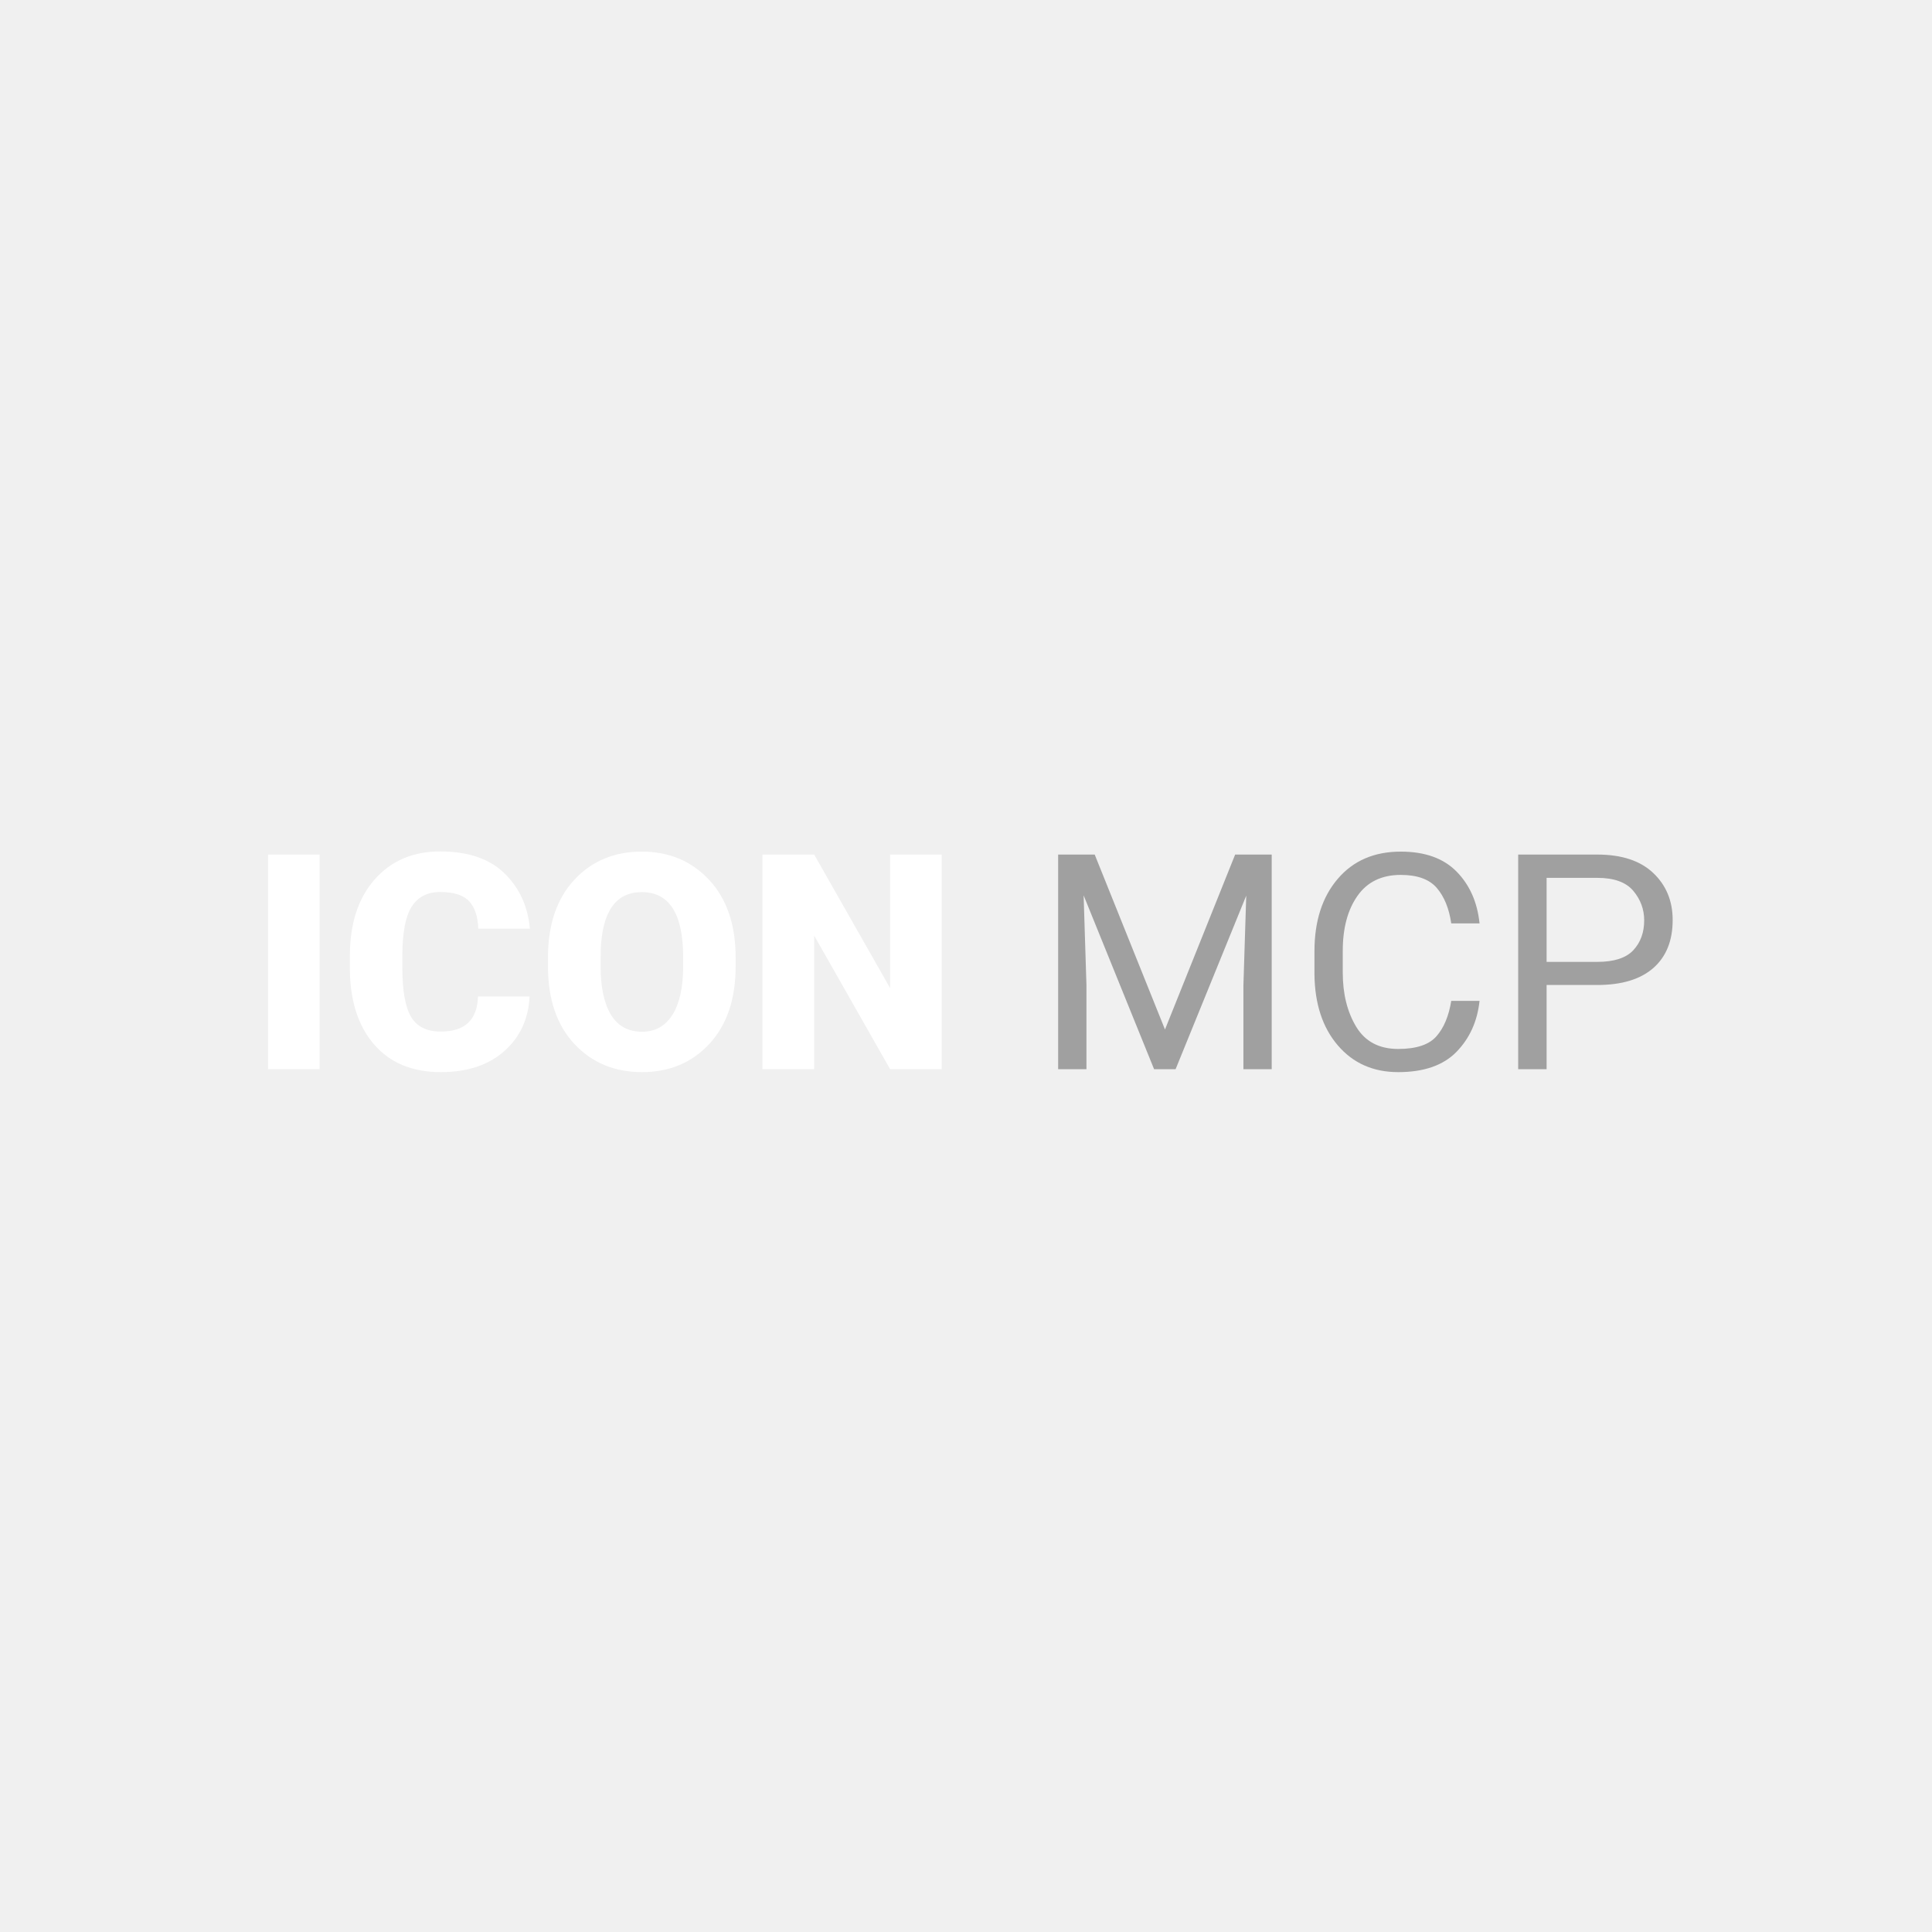
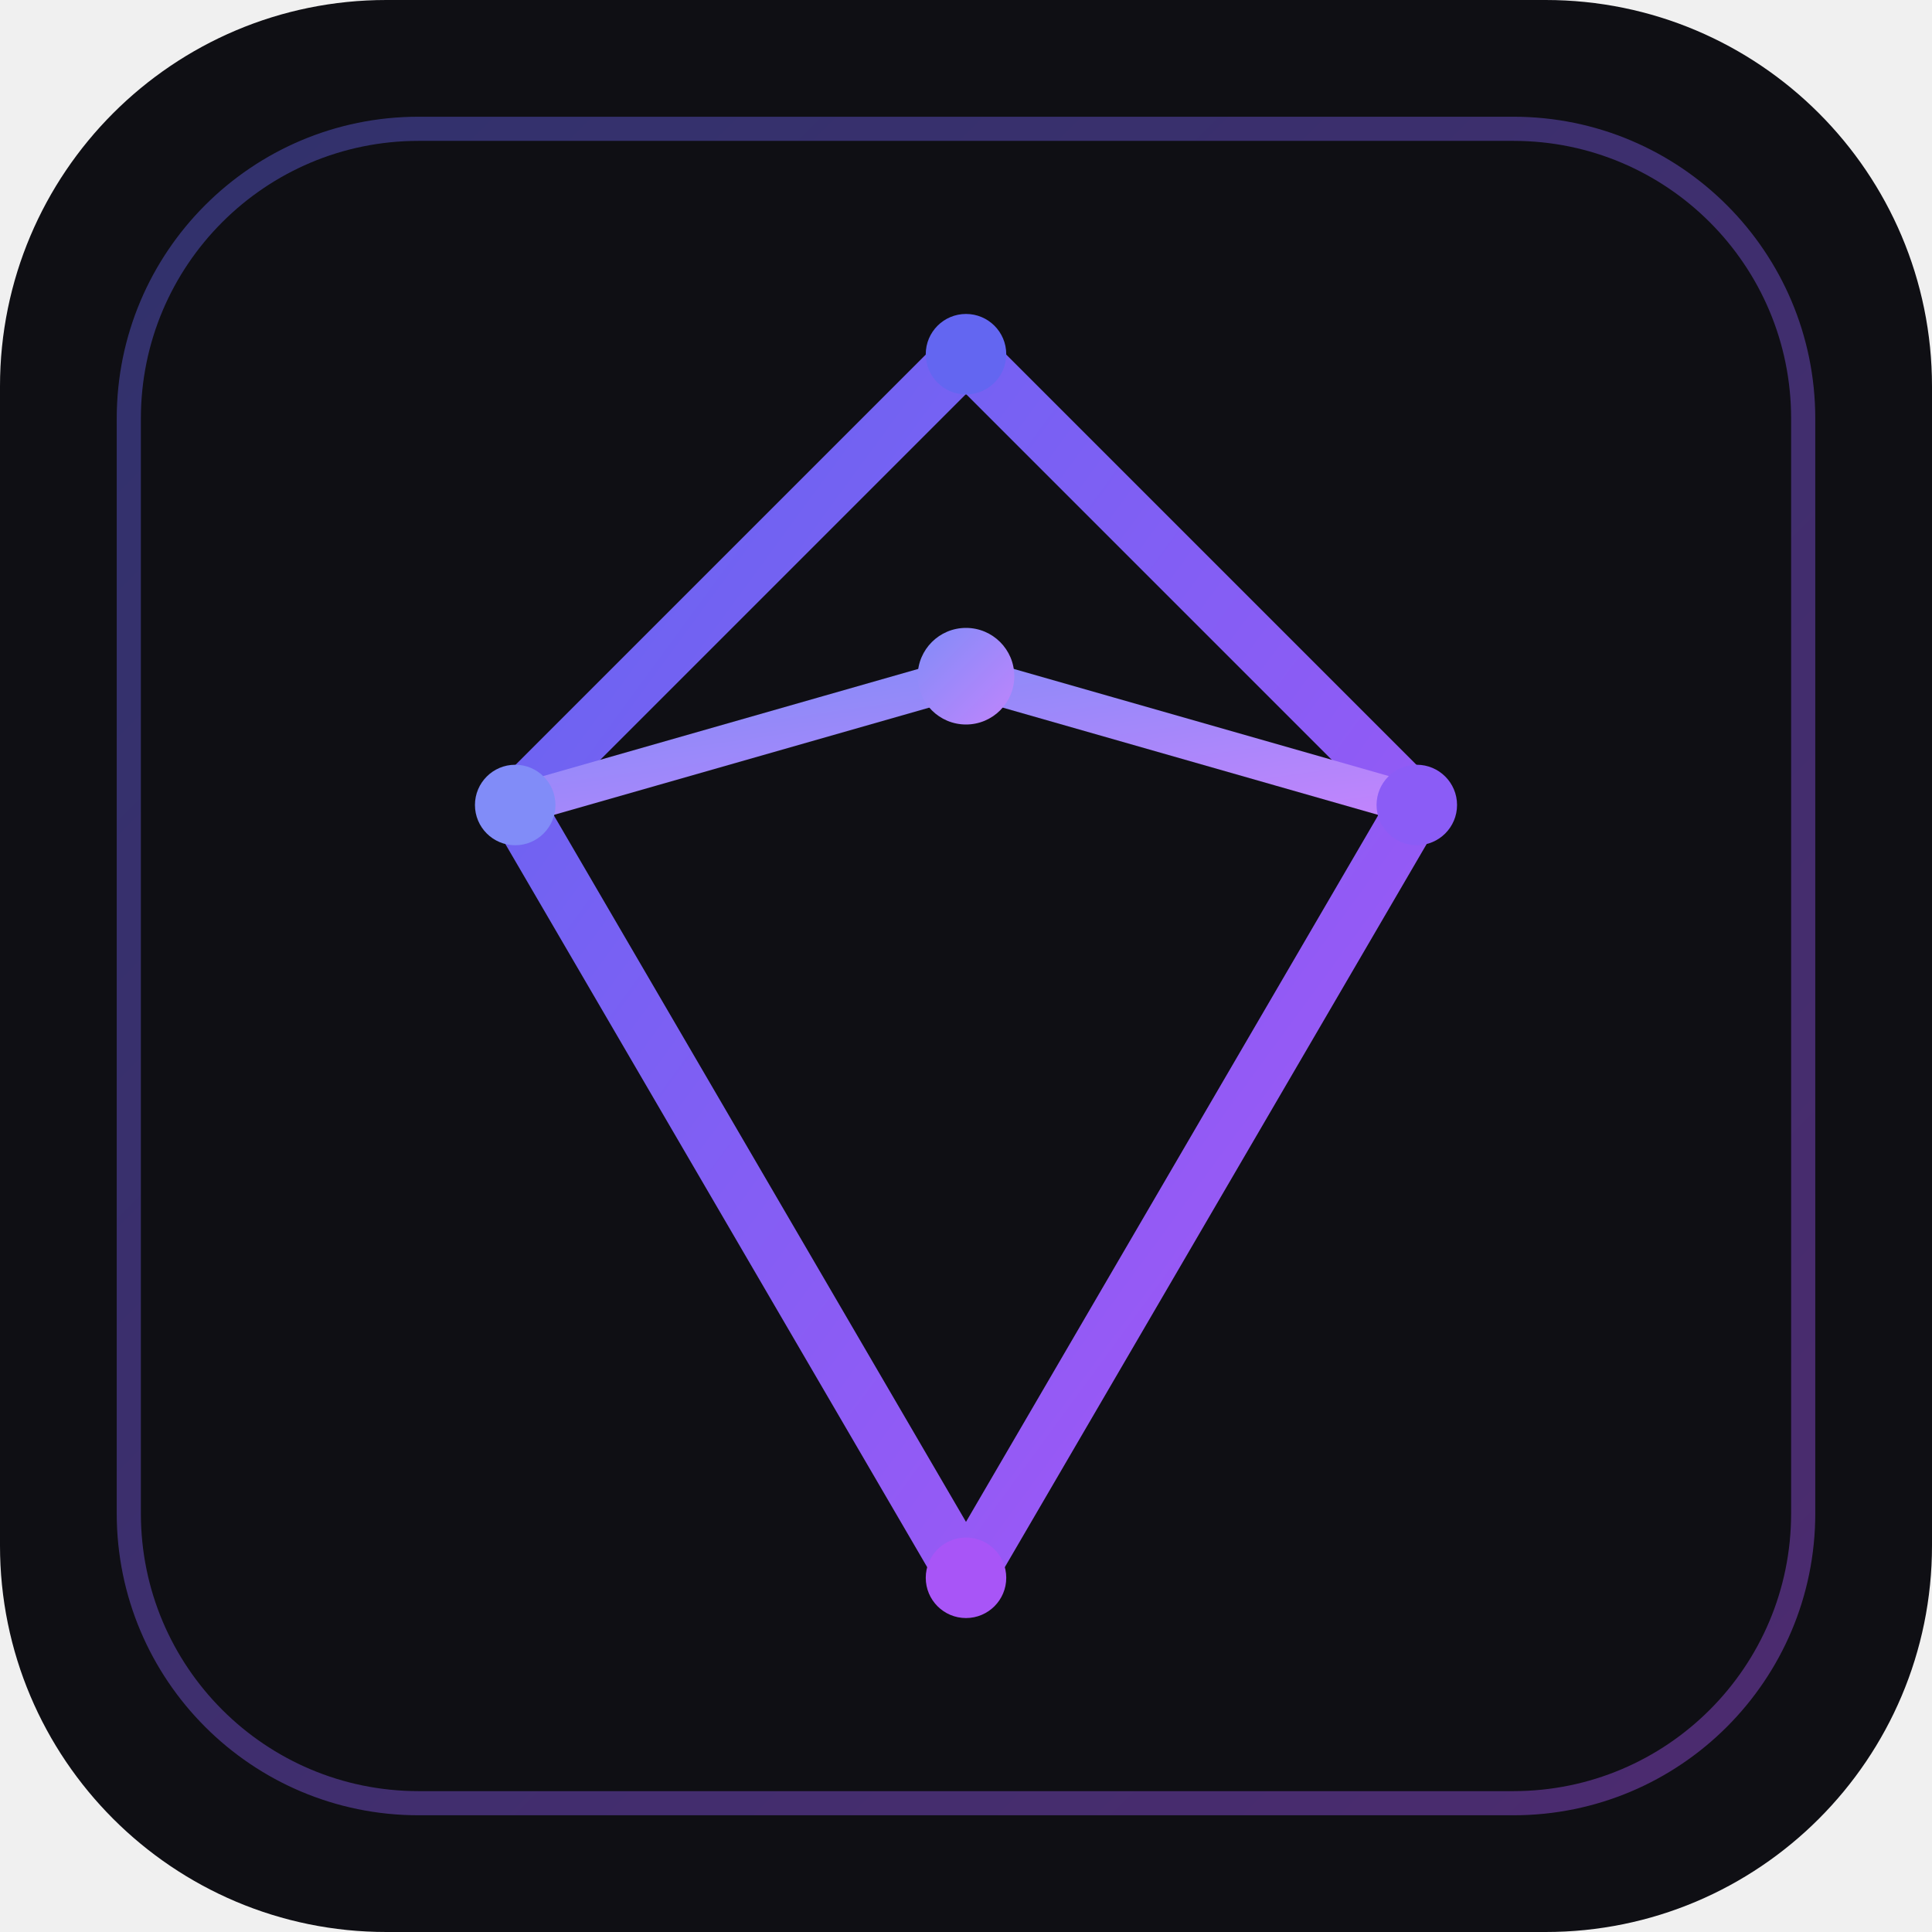
- <svg xmlns="http://www.w3.org/2000/svg" viewBox="0 0 512 512" width="512" height="512">
-   <style>
-     .text {
-       font-family: -apple-system, BlinkMacSystemFont, "Segoe UI", Roboto, Helvetica, Arial, sans-serif;
-       font-weight: 800;
-       font-size: 80px;
-       fill: #ffffff;
-       text-anchor: middle;
-       dominant-baseline: central;
-     }
-     .mcp {
-       font-weight: 400;
-       fill: #a0a0a0;
-     }
-   </style>
-   <rect width="100%" height="100%" fill="transparent" />
-   <text x="256" y="256" class="text">ICON <tspan class="mcp">MCP</tspan>
-   </text>
+ <svg xmlns="http://www.w3.org/2000/svg" viewBox="0 0 120 120" width="120" height="120">
+   <defs>
+     <linearGradient id="g1" x1="0%" y1="0%" x2="100%" y2="100%">
+       <stop offset="0%" stop-color="#6366f1" />
+       <stop offset="100%" stop-color="#a855f7" />
+     </linearGradient>
+     <linearGradient id="g2" x1="0%" y1="0%" x2="100%" y2="100%">
+       <stop offset="0%" stop-color="#818cf8" />
+       <stop offset="100%" stop-color="#c084fc" />
+     </linearGradient>
+   </defs>
+   <rect width="120" height="120" rx="24" fill="#0f0f14" />
+   <rect x="8" y="8" width="104" height="104" rx="18" fill="none" stroke="url(#g1)" stroke-width="1.5" opacity="0.4" />
+   <path d="M60 22 L88 50 L60 98 L32 50 Z" fill="none" stroke="url(#g1)" stroke-width="3.5" stroke-linejoin="round" />
+   <path d="M32 50 L60 42 L88 50" fill="none" stroke="url(#g2)" stroke-width="2.5" stroke-linejoin="round" />
+   <path d="M60 42 L60 98" fill="none" stroke="url(#g2)" stroke-width="2" opacity="0.6" />
+   <circle cx="60" cy="42" r="3" fill="url(#g2)" />
+   <circle cx="60" cy="22" r="2.5" fill="#6366f1" />
+   <circle cx="88" cy="50" r="2.5" fill="#8b5cf6" />
+   <circle cx="32" cy="50" r="2.5" fill="#818cf8" />
+   <circle cx="60" cy="98" r="2.5" fill="#a855f7" />
</svg>
